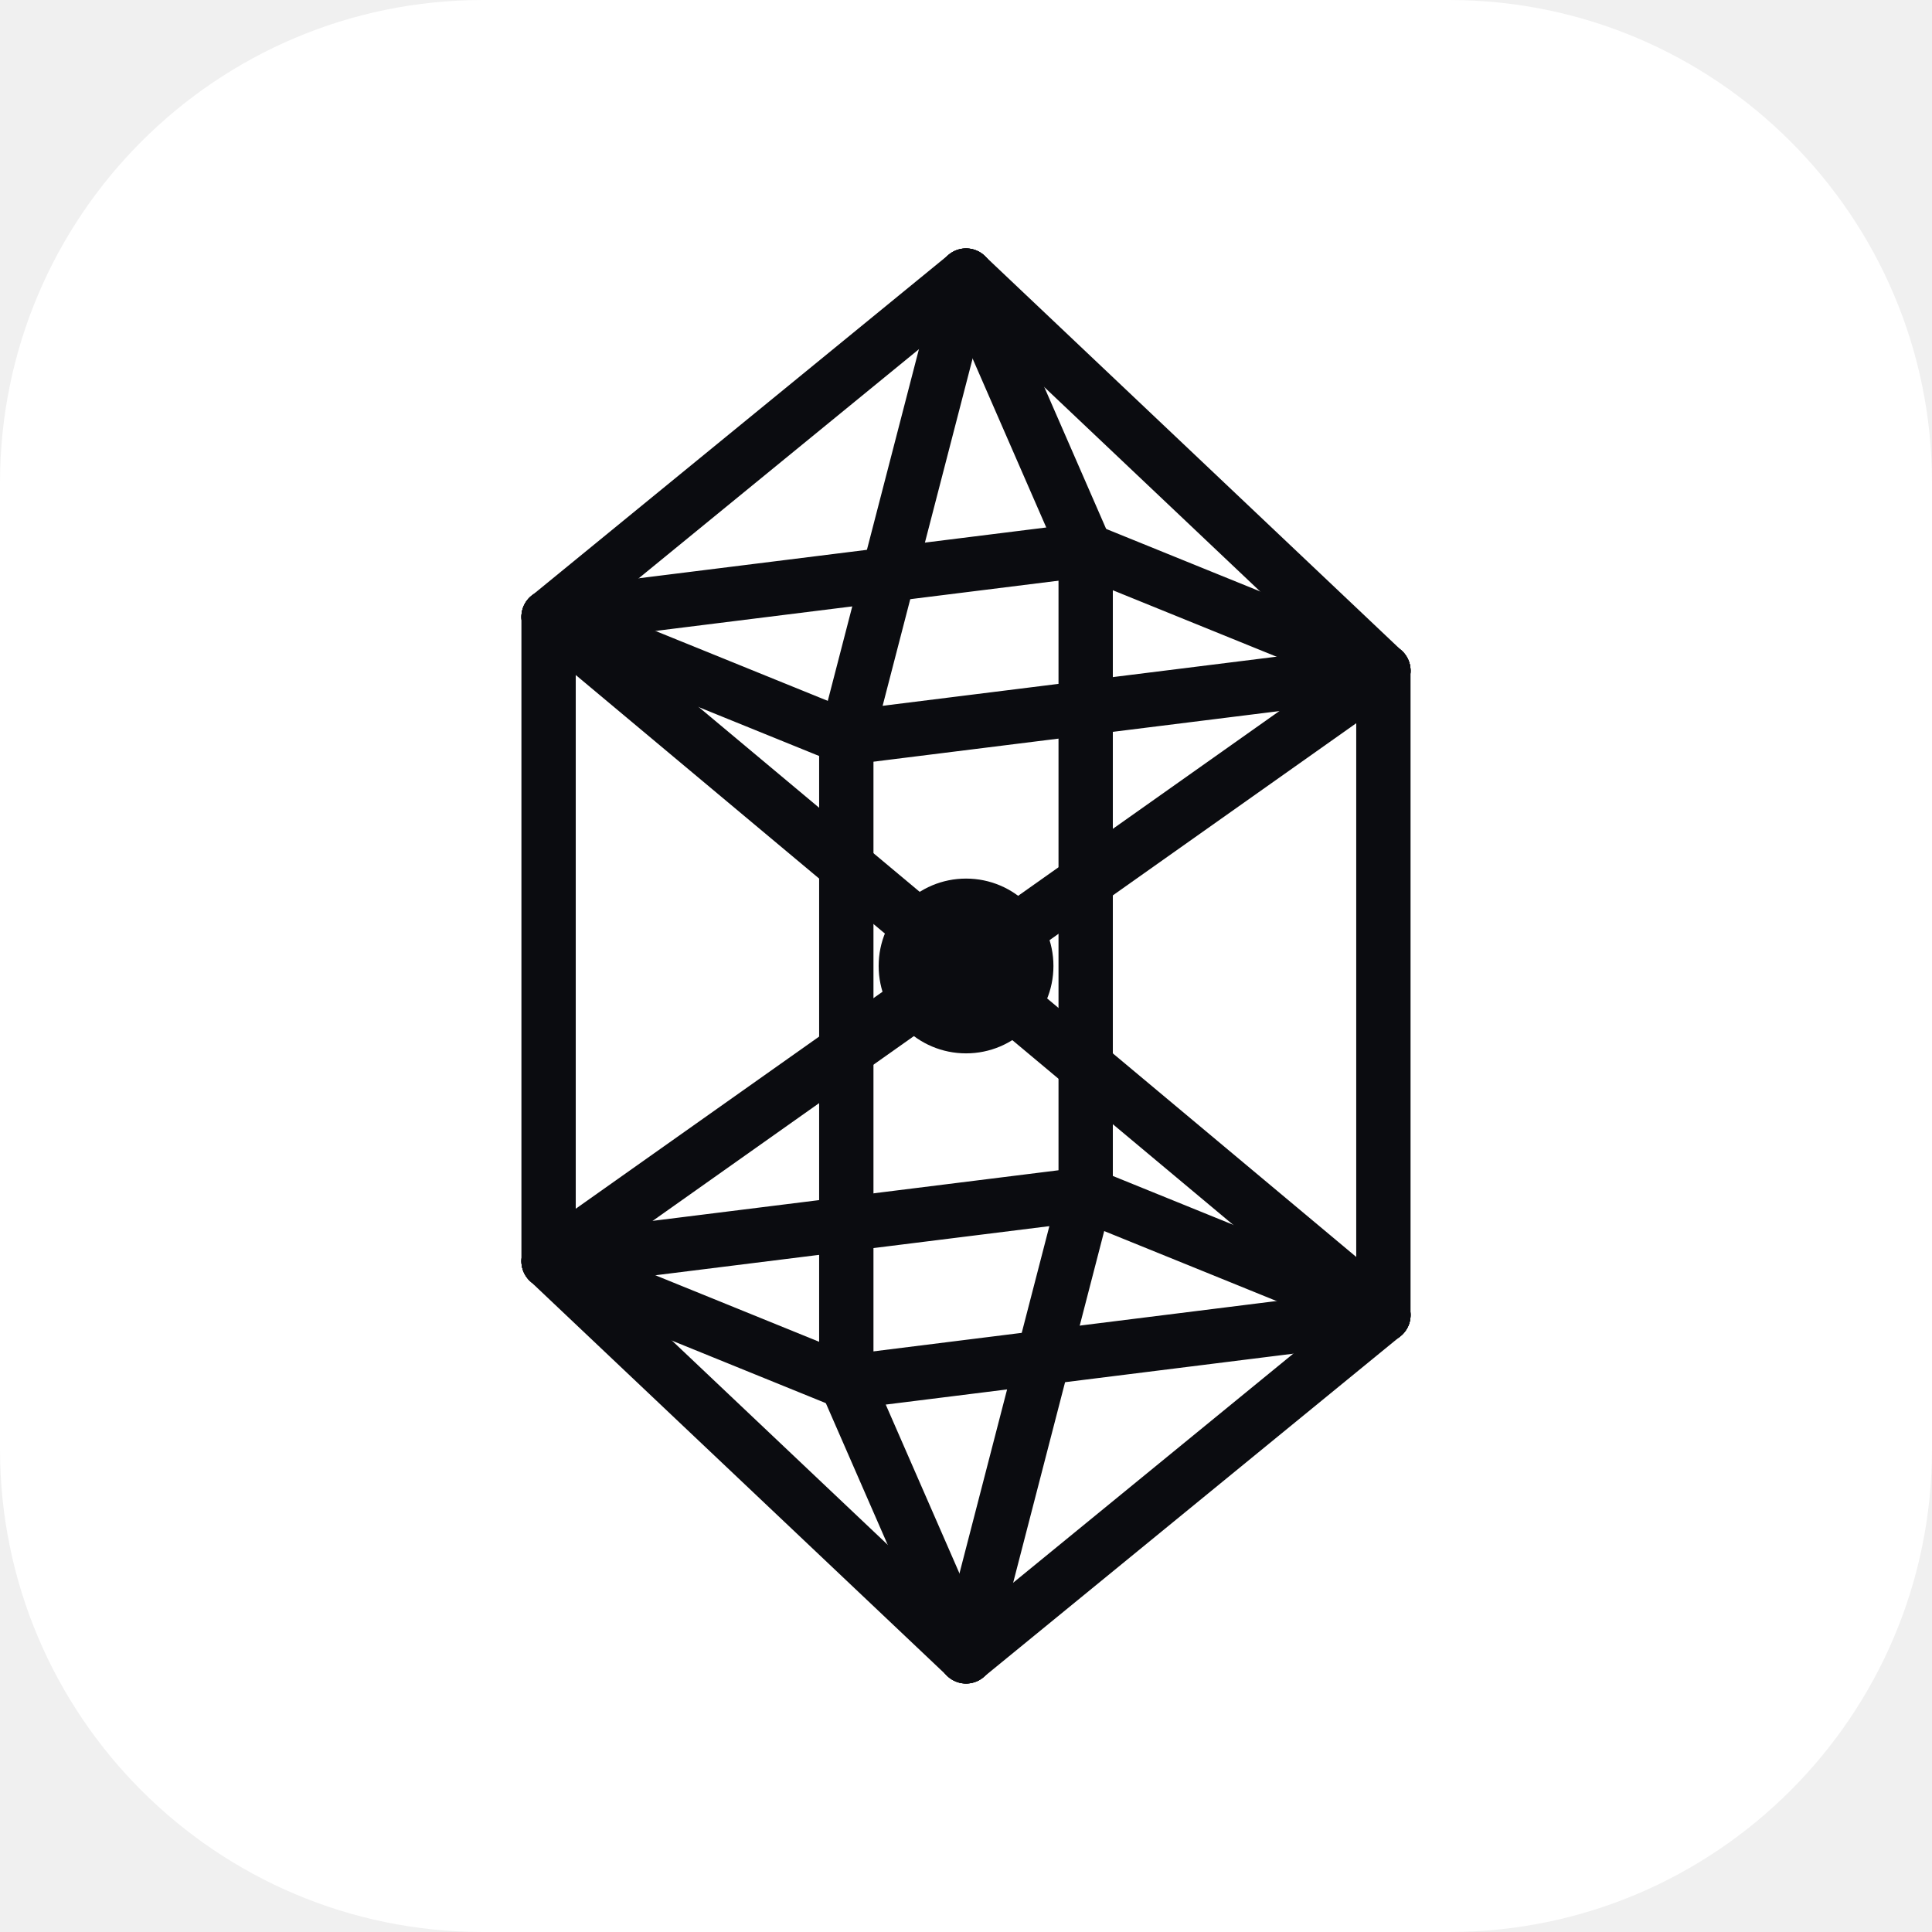
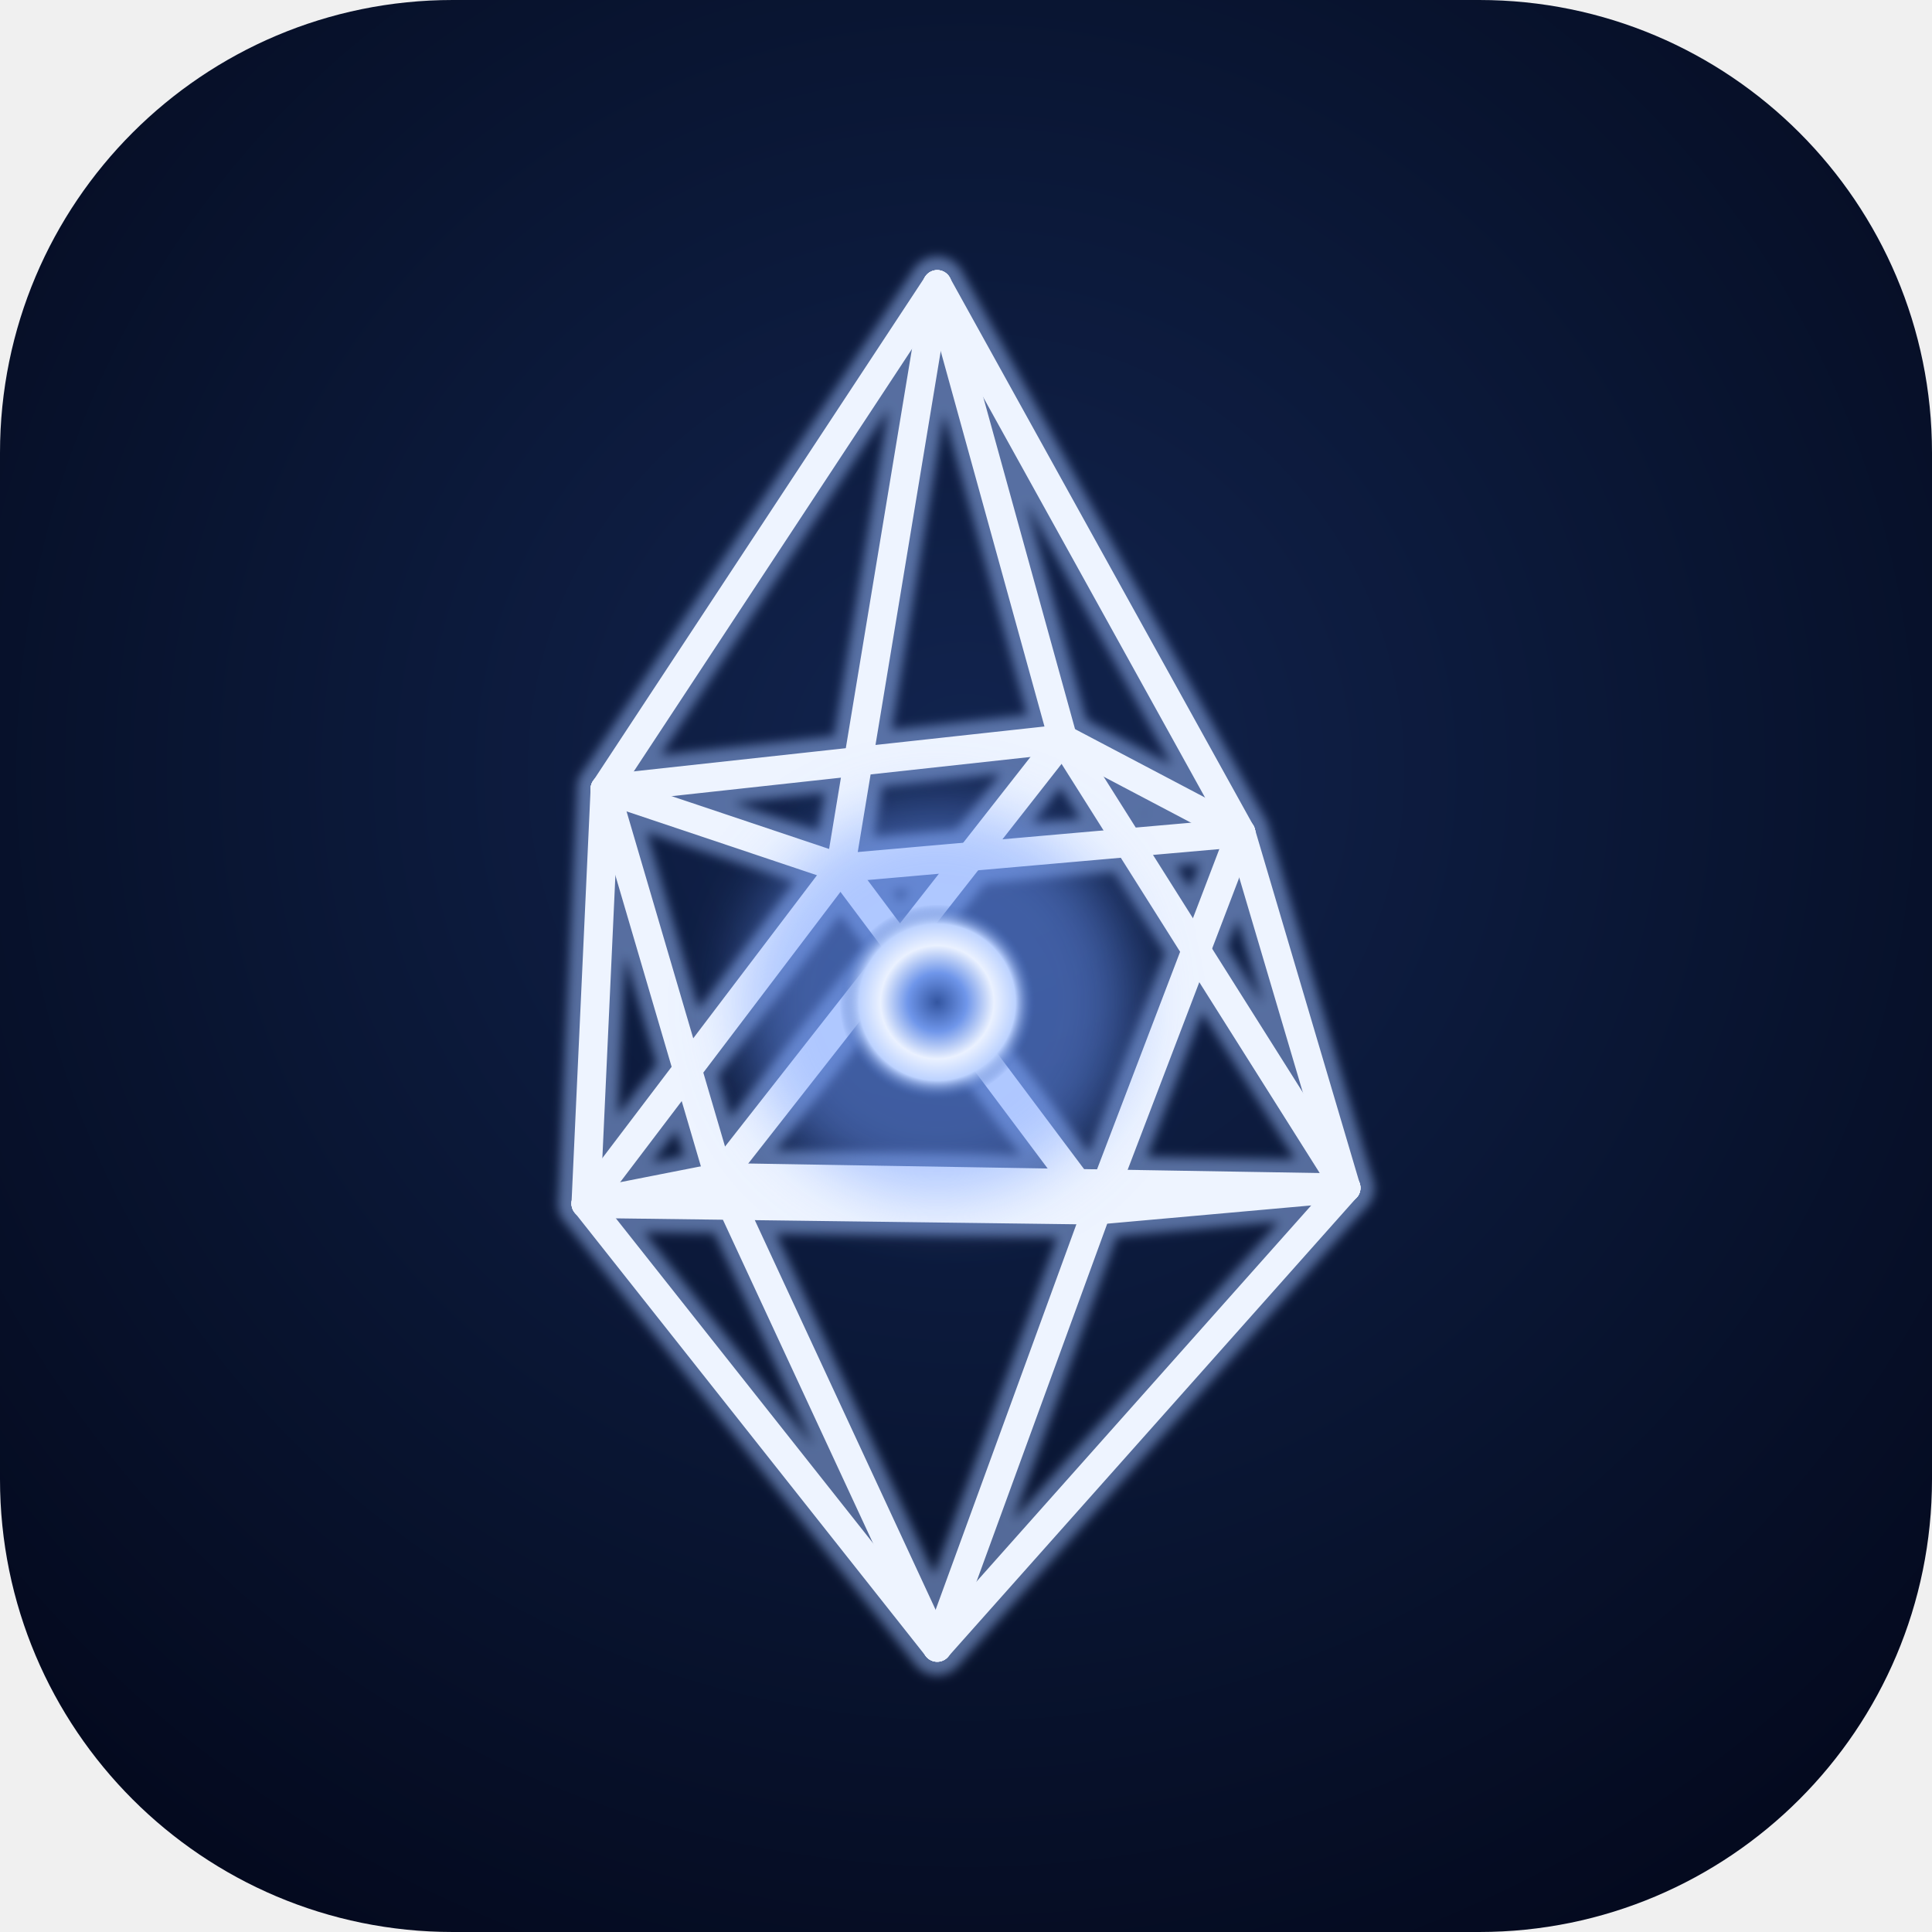
<svg xmlns="http://www.w3.org/2000/svg" viewBox="0 0 64 64">
-   <rect width="64" height="64" rx="16" fill="#ffffff" />
-   <g transform="translate(15.043 6) scale(0.3912)" fill="none" stroke="#0B0C10" stroke-width="4.6" stroke-linecap="round" stroke-linejoin="round">
-     <line x1="8" y1="36.9" x2="8" y2="91.46" />
-     <line x1="53.48" y1="31.23" x2="53.48" y2="85.79" />
-     <line x1="78.69" y1="41.46" x2="78.69" y2="96.02" />
-     <line x1="33.21" y1="47.13" x2="33.21" y2="101.7" />
-     <line x1="8" y1="36.9" x2="53.48" y2="31.23" />
-     <line x1="8" y1="91.46" x2="53.48" y2="85.79" />
-     <line x1="53.48" y1="31.23" x2="78.69" y2="41.46" />
-     <line x1="53.48" y1="85.79" x2="78.69" y2="96.02" />
-     <line x1="78.69" y1="41.46" x2="33.21" y2="47.13" />
-     <line x1="78.69" y1="96.02" x2="33.21" y2="101.7" />
-     <line x1="33.21" y1="47.13" x2="8" y2="36.9" />
-     <line x1="33.21" y1="101.7" x2="8" y2="91.46" />
-     <line x1="43.35" y1="8" x2="8" y2="36.9" />
-     <line x1="43.35" y1="124.92" x2="8" y2="91.46" />
-     <line x1="43.35" y1="8" x2="53.48" y2="31.23" />
-     <line x1="43.35" y1="124.92" x2="53.48" y2="85.79" />
-     <line x1="43.35" y1="8" x2="78.69" y2="41.46" />
-     <line x1="43.35" y1="124.92" x2="78.69" y2="96.02" />
-     <line x1="43.35" y1="8" x2="33.21" y2="47.13" />
-     <line x1="43.35" y1="124.92" x2="33.21" y2="101.7" />
-     <line x1="8" y1="36.9" x2="78.69" y2="96.02" />
-     <line x1="78.69" y1="41.46" x2="8" y2="91.46" />
-     <circle cx="43.35" cy="66.46" r="7.4" fill="#0B0C10" stroke="none" />
+   <defs>
+     <radialGradient id="bg" cx="50%" cy="40%" r="75%">
+       <stop offset="0%" stop-color="#12244f" />
+       <stop offset="60%" stop-color="#08132e" />
+       <stop offset="100%" stop-color="#03071a" />
+     </radialGradient>
+     <radialGradient id="orb" cx="50%" cy="50%" r="50%">
+       <stop offset="0%" stop-color="#3355a0" />
+       <stop offset="30%" stop-color="#6f96ea" />
+       <stop offset="58%" stop-color="#eaf1ff" />
+       <stop offset="80%" stop-color="#bcd2ff" />
+       <stop offset="100%" stop-color="#4066b8" stop-opacity="0" />
+     </radialGradient>
+     <filter id="halo" x="-200%" y="-200%" width="500%" height="500%">
+       <feGaussianBlur stdDeviation="3" />
+     </filter>
+     <filter id="edge" x="-60%" y="-60%" width="220%" height="220%">
+       <feGaussianBlur stdDeviation="0.5" />
+     </filter>
+   </defs>
+   <rect width="64" height="64" rx="15" fill="url(#bg)" />
+   <g transform="translate(14.984 5.0) scale(0.3403)">
+     <g stroke="#9fc0ff" stroke-width="5.4" fill="none" stroke-linecap="round" stroke-linejoin="round" opacity="0.5" filter="url(#edge)">
+       <line x1="47.2" y1="13.0" x2="76.77" y2="66.37" />
+       <line x1="76.77" y1="66.37" x2="37.79" y2="69.8" />
+       <line x1="47.2" y1="145.67" x2="87.0" y2="100.94" />
+       <line x1="87.0" y1="100.94" x2="62.74" y2="103.11" />
+       <line x1="76.77" y1="66.37" x2="87.0" y2="100.94" />
+       <line x1="76.77" y1="66.37" x2="62.74" y2="103.11" />
+       <line x1="47.2" y1="13.0" x2="37.79" y2="69.8" />
+       <line x1="37.79" y1="69.8" x2="14.86" y2="62.11" />
+       <line x1="47.2" y1="145.67" x2="62.74" y2="103.11" />
+       <line x1="62.74" y1="103.11" x2="13.0" y2="102.47" />
+       <line x1="37.79" y1="69.8" x2="62.74" y2="103.11" />
+       <line x1="37.79" y1="69.8" x2="13.0" y2="102.47" />
+       <line x1="47.2" y1="13.0" x2="14.86" y2="62.11" />
+       <line x1="14.86" y1="62.11" x2="59.43" y2="57.24" />
+       <line x1="47.2" y1="145.67" x2="13.0" y2="102.47" />
+       <line x1="13.0" y1="102.47" x2="25.97" y2="99.92" />
+       <line x1="14.86" y1="62.11" x2="13.0" y2="102.47" />
+       <line x1="14.86" y1="62.11" x2="25.97" y2="99.92" />
+       <line x1="47.2" y1="13.0" x2="59.43" y2="57.24" />
+       <line x1="59.43" y1="57.24" x2="76.77" y2="66.37" />
+       <line x1="47.2" y1="145.67" x2="25.97" y2="99.92" />
+       <line x1="25.97" y1="99.92" x2="87.0" y2="100.94" />
+       <line x1="59.43" y1="57.24" x2="25.97" y2="99.92" />
+       <line x1="59.43" y1="57.24" x2="87.0" y2="100.94" />
+     </g>
+     <g stroke="#eef4ff" stroke-width="2.8" fill="none" stroke-linecap="round" stroke-linejoin="round">
+       <line x1="47.2" y1="13.0" x2="76.77" y2="66.37" />
+       <line x1="76.77" y1="66.37" x2="37.79" y2="69.8" />
+       <line x1="47.2" y1="145.67" x2="87.0" y2="100.94" />
+       <line x1="87.0" y1="100.94" x2="62.74" y2="103.11" />
+       <line x1="76.77" y1="66.37" x2="87.0" y2="100.94" />
+       <line x1="76.77" y1="66.37" x2="62.74" y2="103.11" />
+       <line x1="47.2" y1="13.0" x2="37.79" y2="69.8" />
+       <line x1="37.79" y1="69.8" x2="14.86" y2="62.11" />
+       <line x1="47.2" y1="145.67" x2="62.74" y2="103.11" />
+       <line x1="62.74" y1="103.11" x2="13.0" y2="102.47" />
+       <line x1="37.79" y1="69.8" x2="62.74" y2="103.11" />
+       <line x1="37.79" y1="69.8" x2="13.0" y2="102.47" />
+       <line x1="47.2" y1="13.0" x2="14.86" y2="62.11" />
+       <line x1="14.86" y1="62.11" x2="59.43" y2="57.24" />
+       <line x1="47.2" y1="145.67" x2="13.0" y2="102.47" />
+       <line x1="13.0" y1="102.47" x2="25.97" y2="99.92" />
+       <line x1="14.86" y1="62.11" x2="13.0" y2="102.47" />
+       <line x1="14.86" y1="62.11" x2="25.97" y2="99.92" />
+       <line x1="47.2" y1="13.0" x2="59.43" y2="57.24" />
+       <line x1="59.43" y1="57.24" x2="76.77" y2="66.37" />
+       <line x1="47.2" y1="145.67" x2="25.97" y2="99.92" />
+       <line x1="25.97" y1="99.92" x2="87.0" y2="100.94" />
+       <line x1="59.43" y1="57.24" x2="25.97" y2="99.92" />
+       <line x1="59.43" y1="57.24" x2="87.0" y2="100.94" />
+     </g>
+     <circle cx="47.2" cy="82.87" r="19" fill="#6f9bff" opacity="0.5" filter="url(#halo)" />
+     <circle cx="47.2" cy="82.87" r="9.5" fill="url(#orb)" />
  </g>
</svg>
